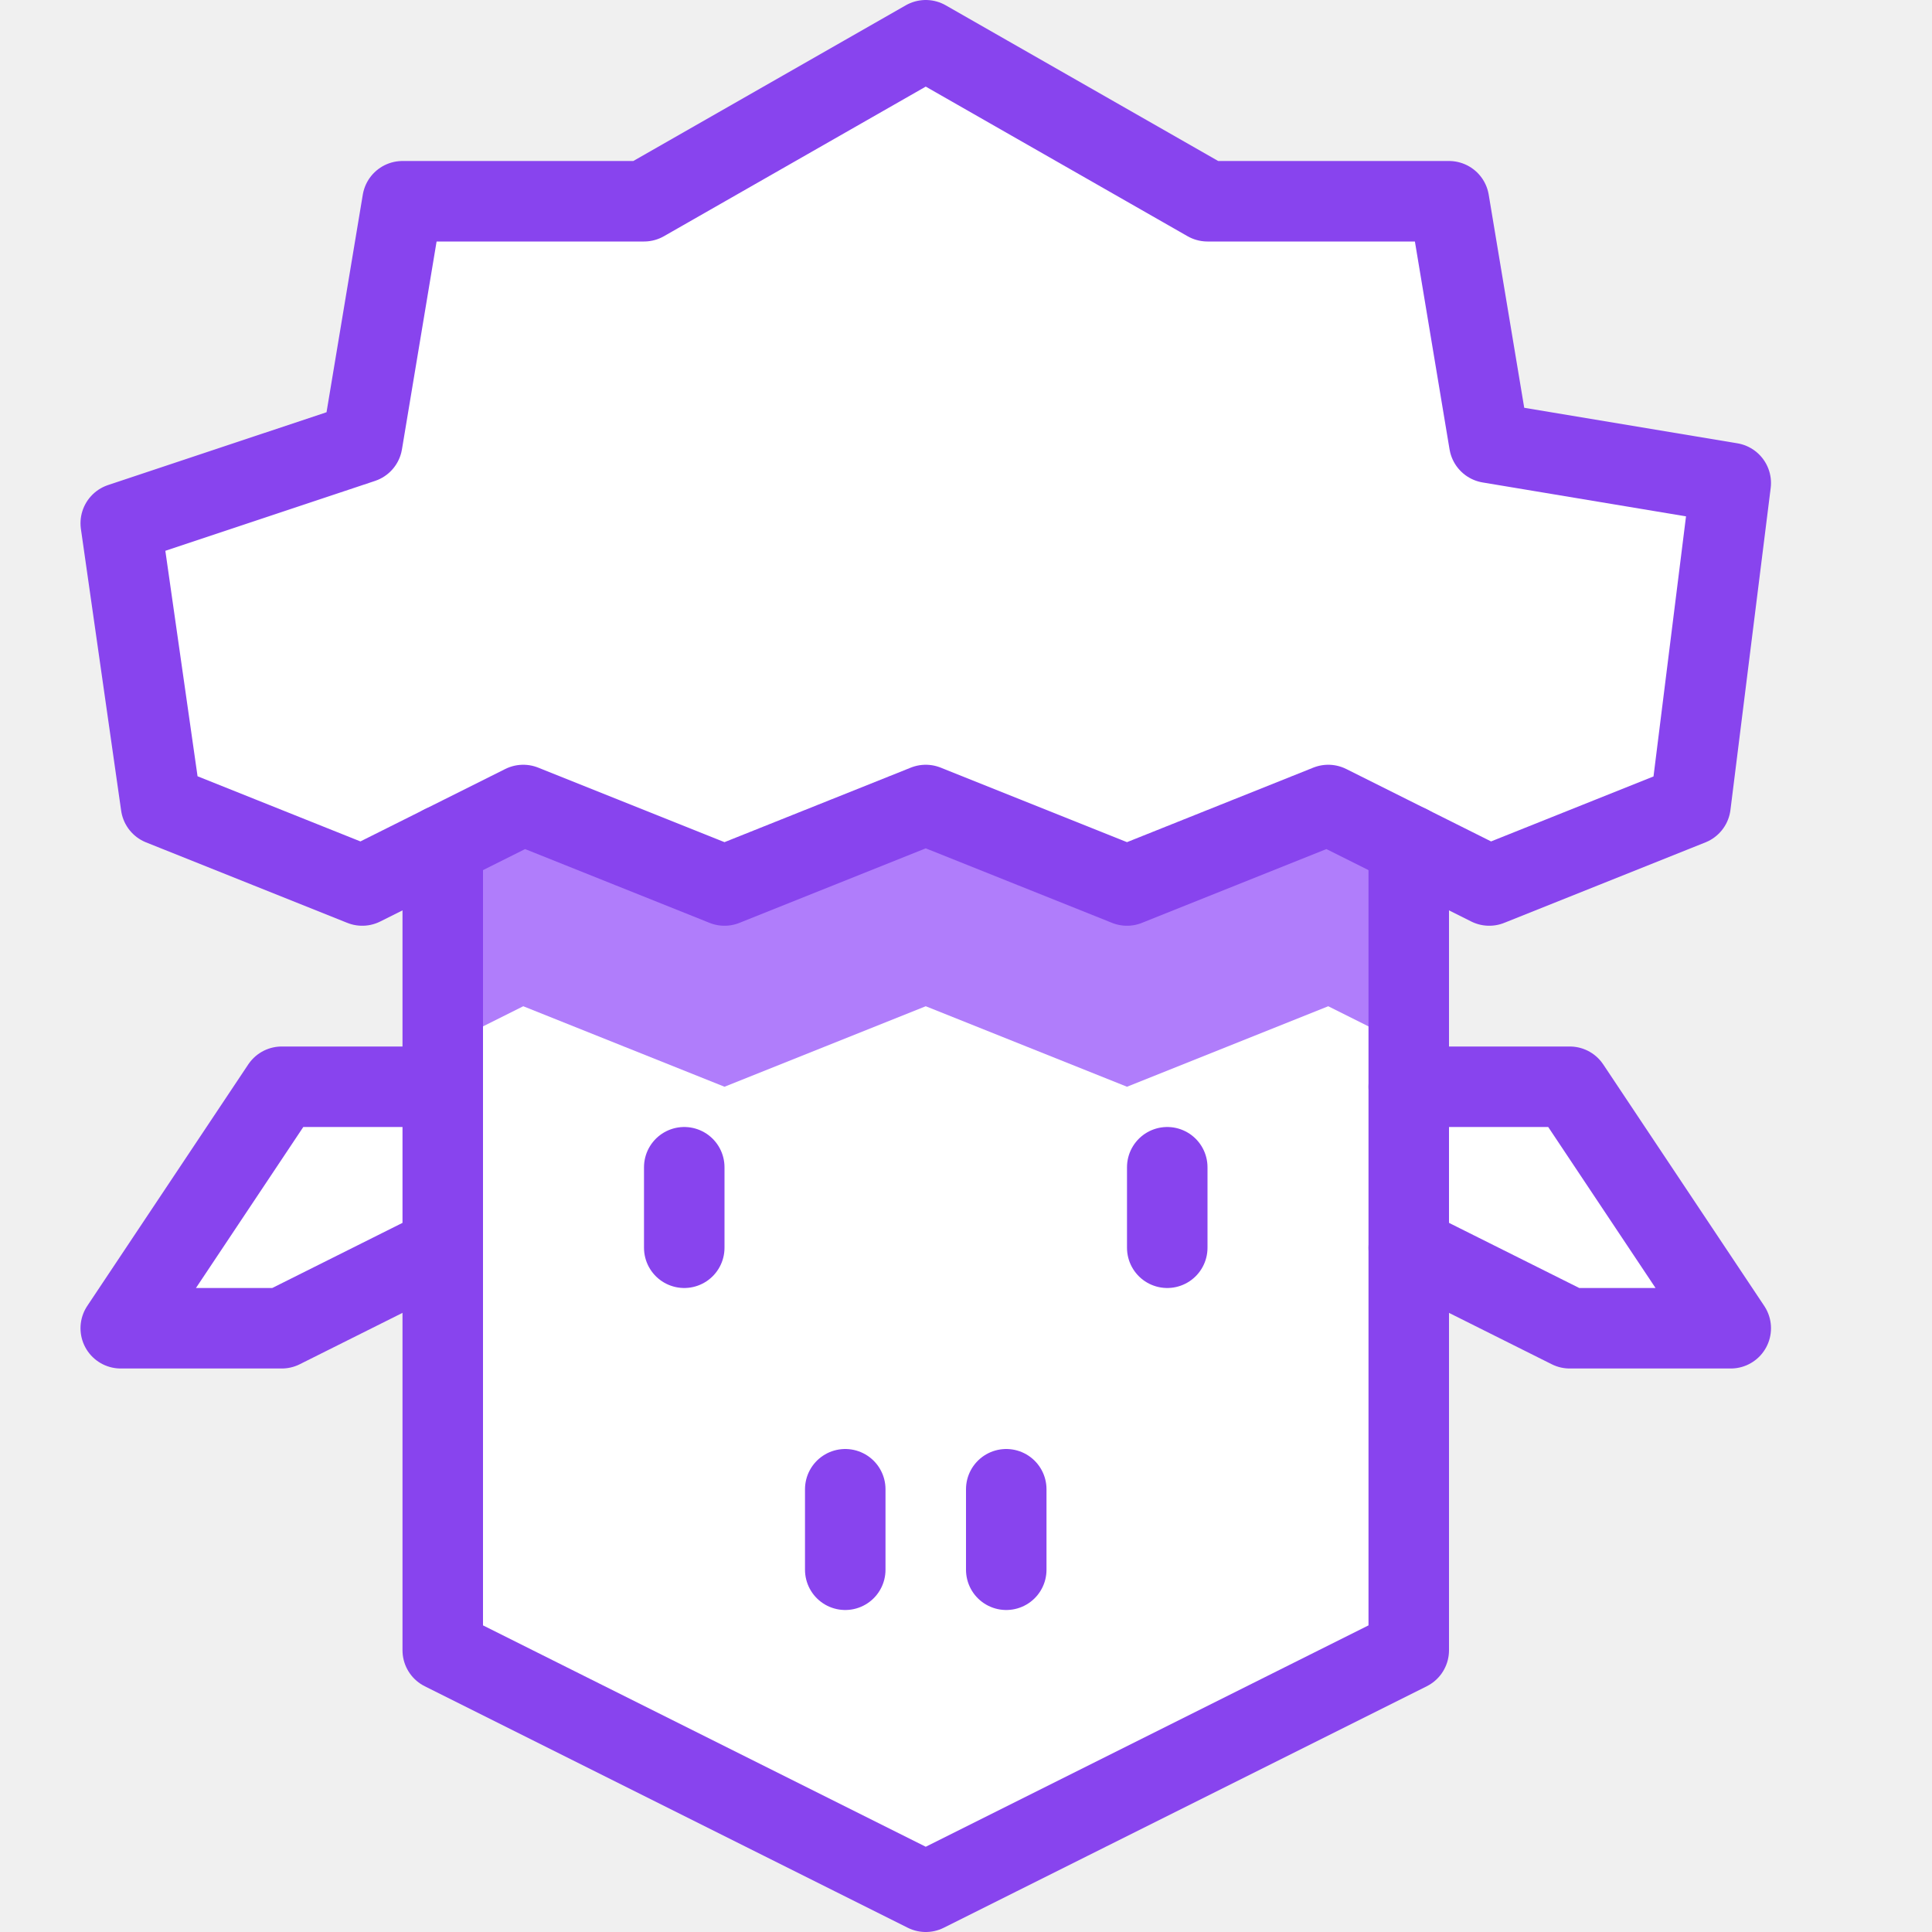
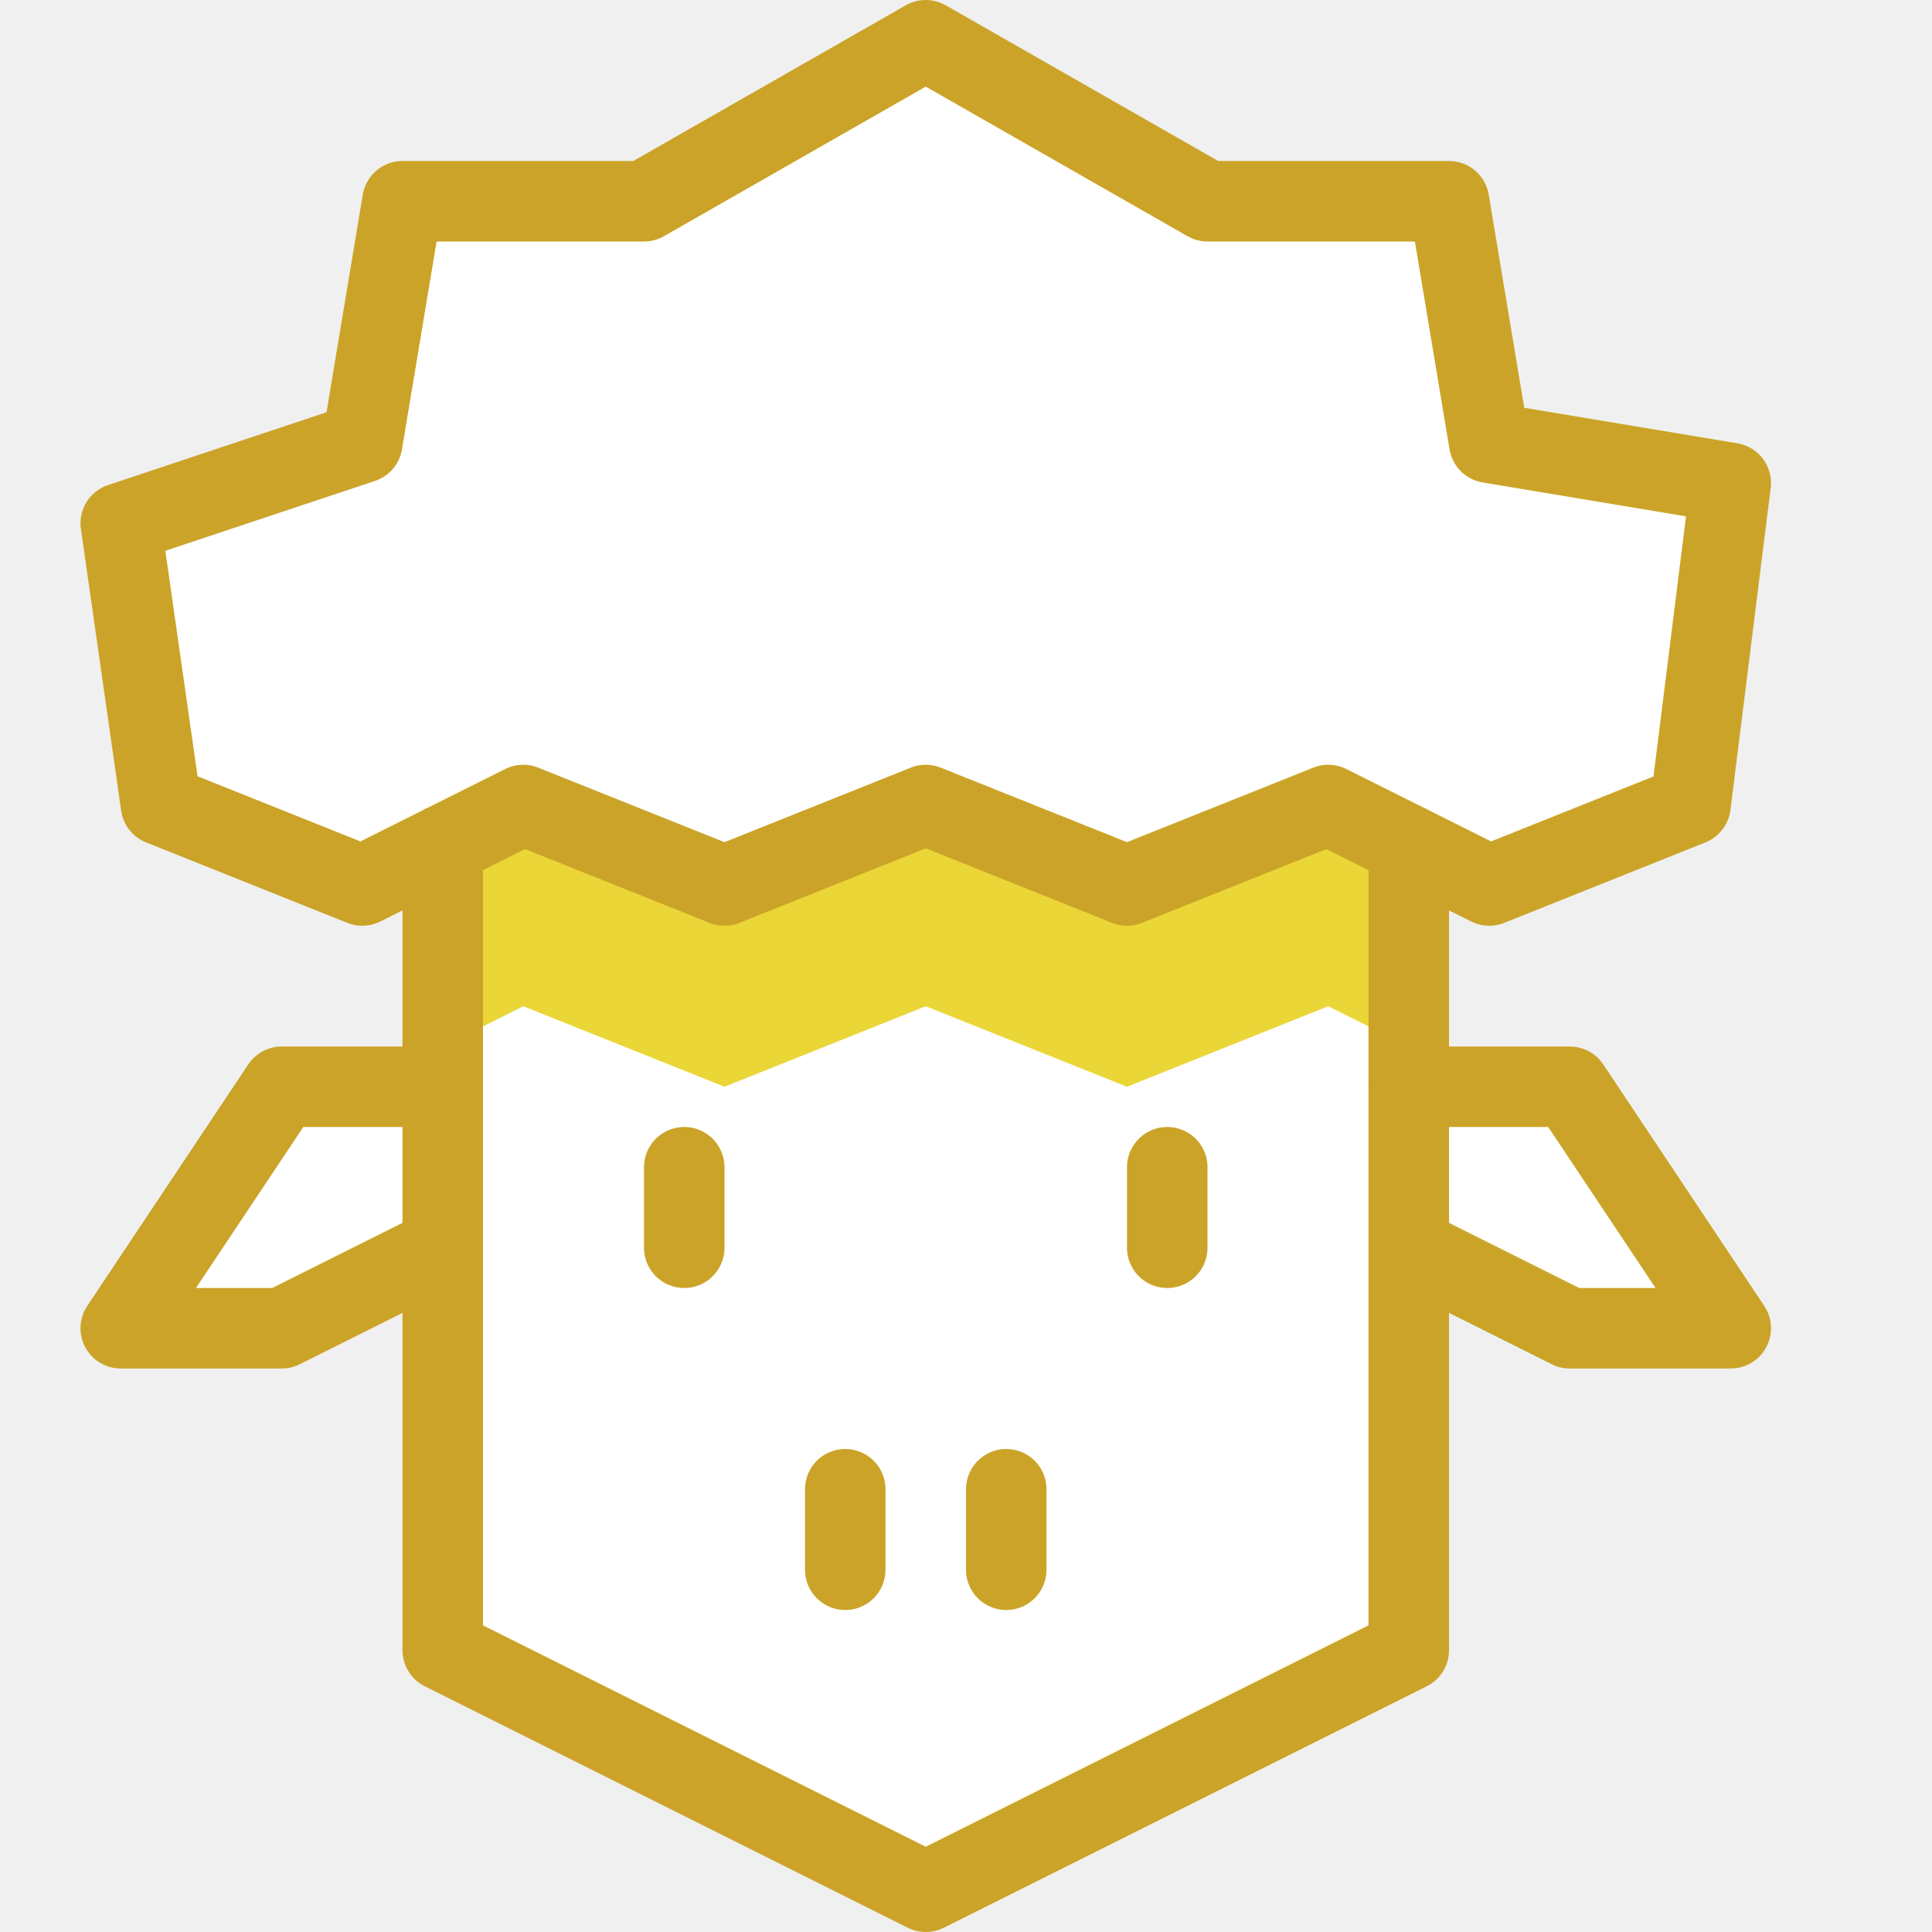
<svg xmlns="http://www.w3.org/2000/svg" version="1.1" x="0px" y="0px" viewBox="0 0 24 24" style="enable-background:new 0 0 24 24;" xml:space="preserve">
  <style type="text/css">
	.st0{fill:#FFFFFF;}
- 	.st1{fill:#B07DFB;}
- 	.st2{fill:none;stroke:#8844EE;stroke-linecap:round;stroke-linejoin:round;stroke-miterlimit:10;}
+ 	.st1{fill:#EAD637;}
+ 	.st2{fill:none;stroke:#CBA328;stroke-linecap:round;stroke-linejoin:round;stroke-miterlimit:10;}
	.st3{fill:none;}
</style>
  <g id="Duotone">
    <path class="st0" d="M18.5,5.5l-0.5-3h-3l-3.5-2L8,2.5H5l-0.5,3l-3,1L2,10l2.5,1l1-0.5v10l6,3l6-3v-10l1,0.5l2.5-1l0.5-4L18.5,5.5z   " />
    <polyline class="st0" points="5.5,13.5 3.5,13.5 1.5,16.5 3.5,16.5 5.5,15.5  " />
    <polyline class="st0" points="17.5,13.5 19.5,13.5 21.5,16.5 19.5,16.5 17.5,15.5  " />
    <polygon class="st1" points="17.5,10.5 16.5,10 14,11 11.5,10 9,11 6.5,10 5.5,10.5 5.5,13 6.5,12.5 9,13.5 11.5,12.5 14,13.5    16.5,12.5 17.5,13  " />
    <polyline class="st2" points="17.5,10.5 17.5,20.5 11.5,23.5 5.5,20.5 5.5,10.5  " />
    <polygon class="st2" points="11.5,10 14,11 16.5,10 18.5,11 21,10 21.5,6 18.5,5.5 18,2.5 15,2.5 11.5,0.5 8,2.5 5,2.5 4.5,5.5    1.5,6.5 2,10 4.5,11 6.5,10 9,11  " />
    <line class="st2" x1="8.5" y1="15.5" x2="8.5" y2="14.5" />
    <line class="st2" x1="14.5" y1="15.5" x2="14.5" y2="14.5" />
    <polyline class="st2" points="5.5,13.5 3.5,13.5 1.5,16.5 3.5,16.5 5.5,15.5  " />
    <polyline class="st2" points="17.5,13.5 19.5,13.5 21.5,16.5 19.5,16.5 17.5,15.5  " />
    <line class="st2" x1="10.5" y1="18.5" x2="10.5" y2="19.5" />
    <line class="st2" x1="12.5" y1="18.5" x2="12.5" y2="19.5" />
  </g>
  <g id="Frames-24px">
    <rect class="st3" width="24" height="24" />
  </g>
</svg>
